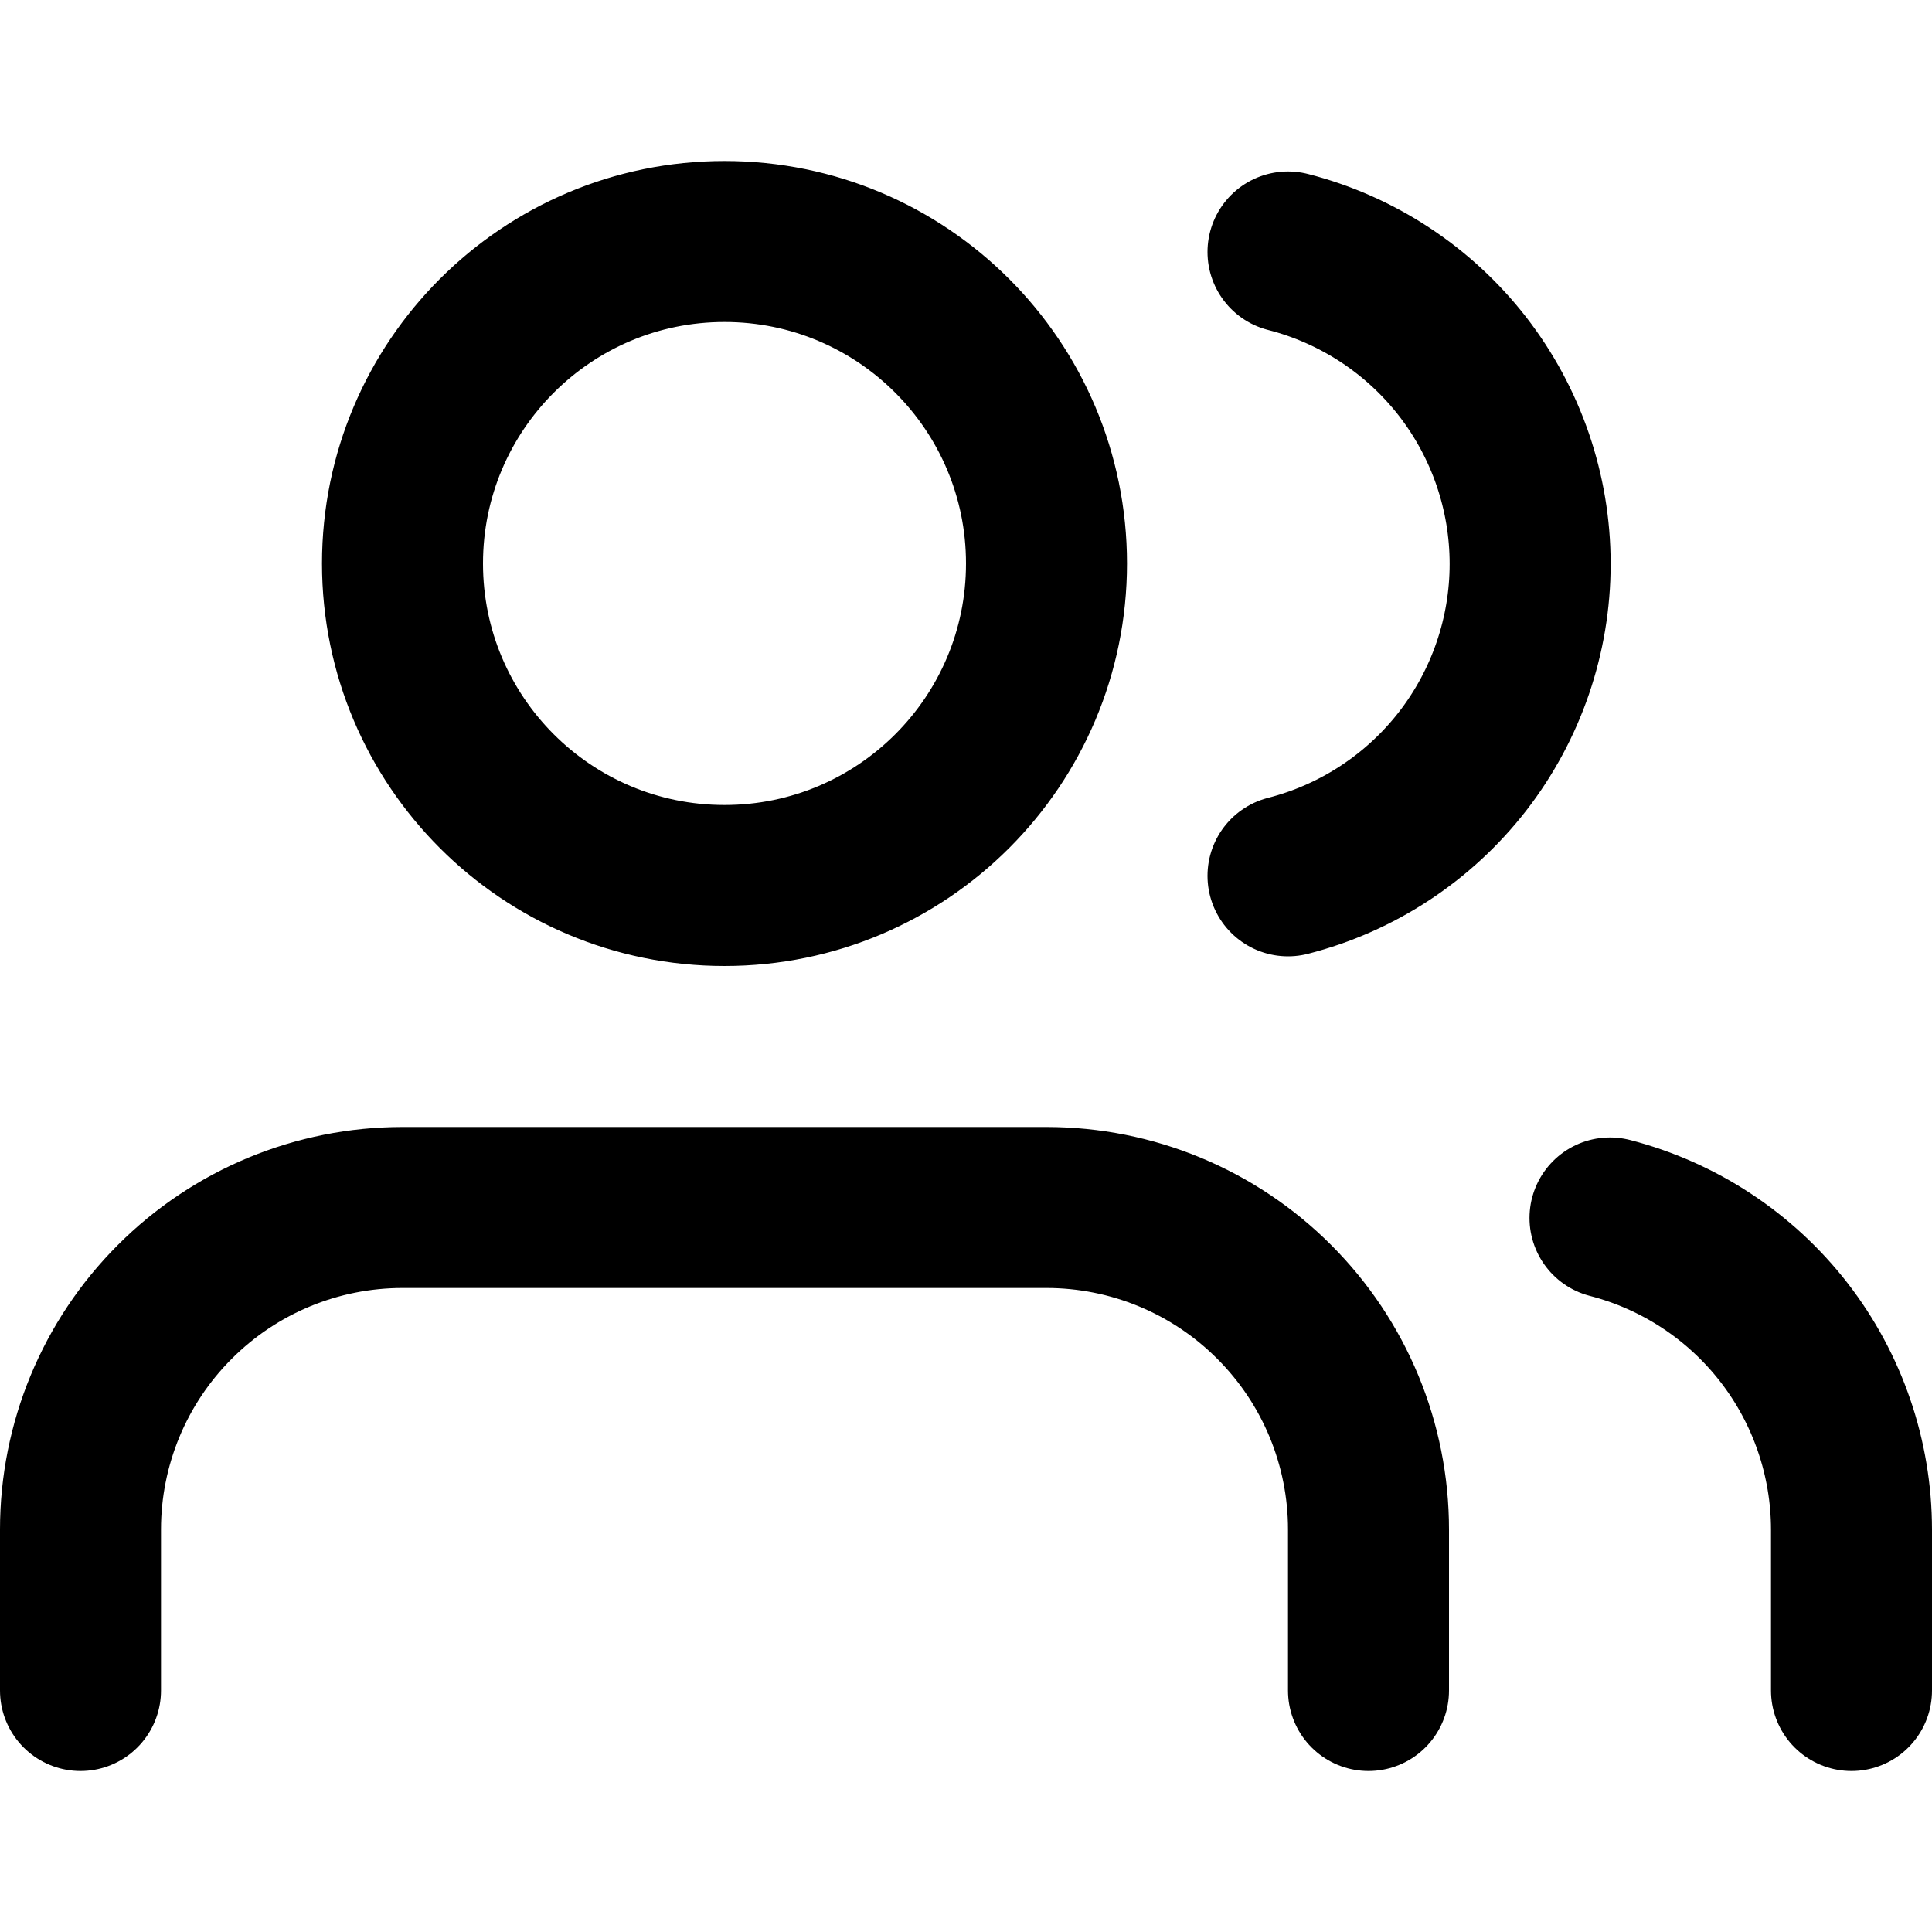
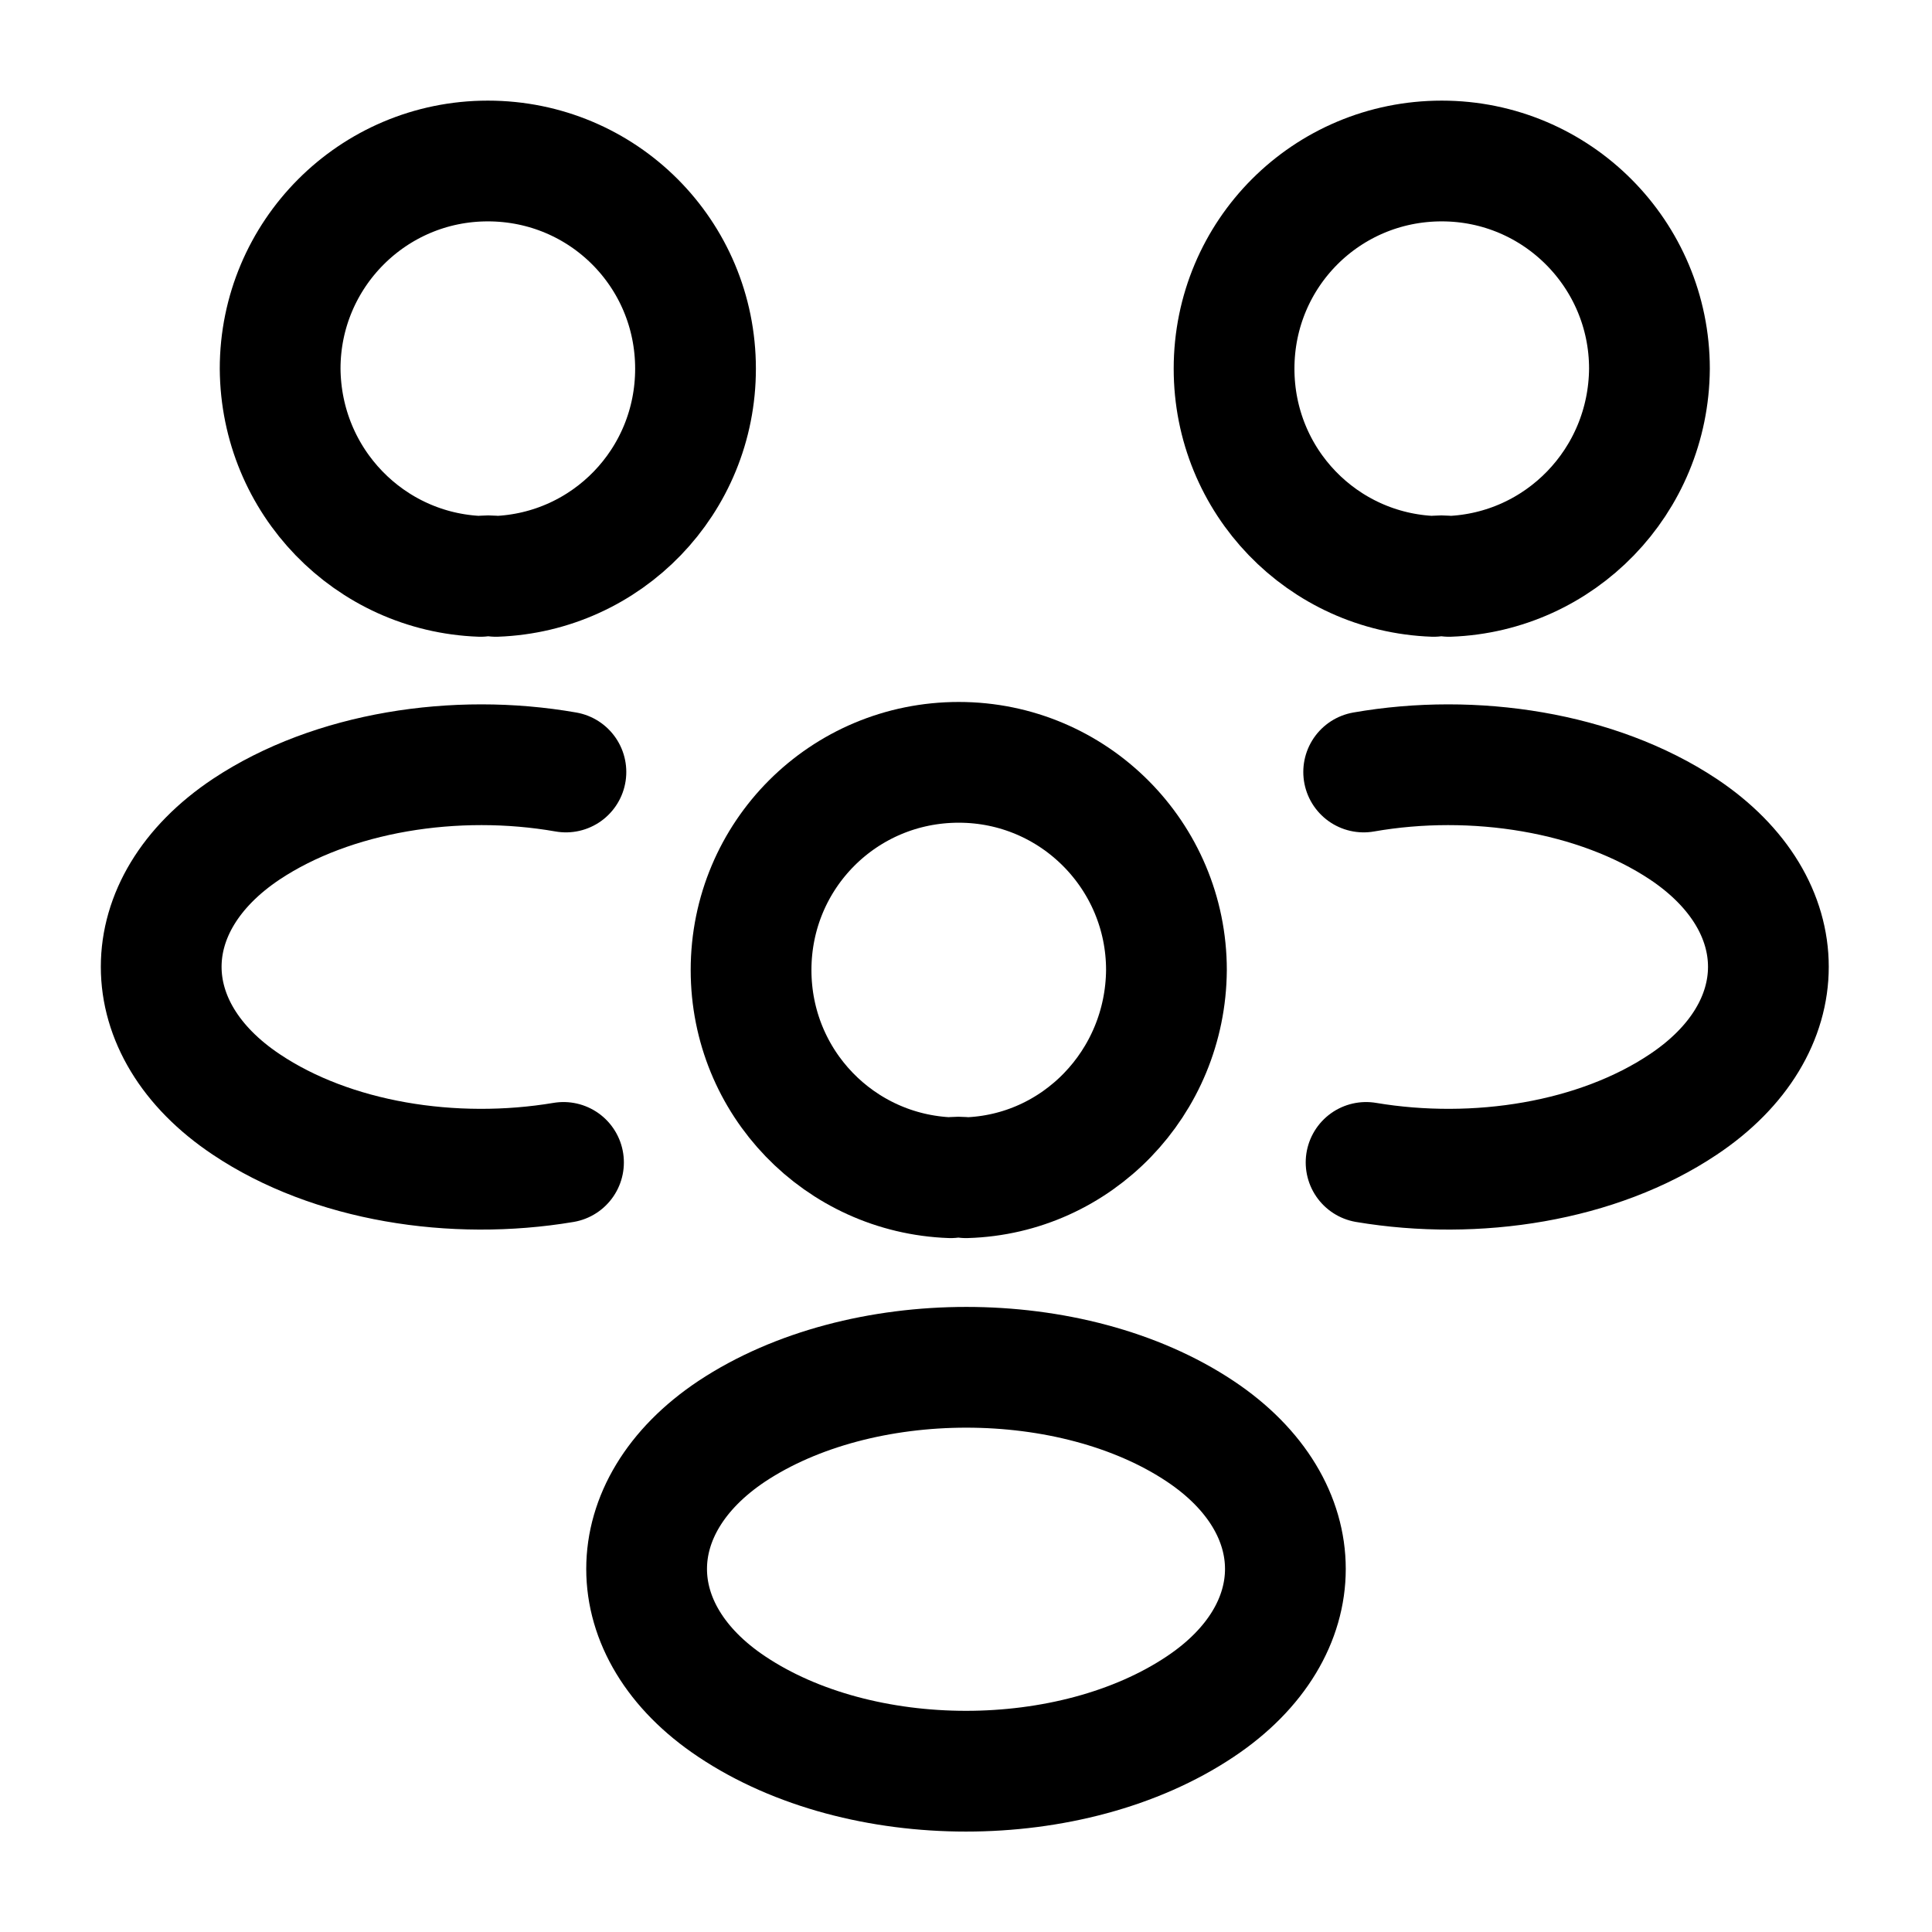
<svg xmlns="http://www.w3.org/2000/svg" width="24" height="24" viewBox="0 0 24 24" fill="none">
-   <path d="M17 21V19C17 17.939 16.579 16.922 15.828 16.172C15.078 15.421 14.061 15 13 15H5C3.939 15 2.922 15.421 2.172 16.172C1.421 16.922 1 17.939 1 19V21M23 21V19C22.999 18.114 22.704 17.253 22.161 16.552C21.618 15.852 20.858 15.352 20 15.13M16 3.13C16.86 3.35 17.623 3.851 18.168 4.552C18.712 5.254 19.008 6.117 19.008 7.005C19.008 7.893 18.712 8.756 18.168 9.458C17.623 10.159 16.86 10.66 16 10.88M13 7C13 9.209 11.209 11 9 11C6.791 11 5 9.209 5 7C5 4.791 6.791 3 9 3C11.209 3 13 4.791 13 7Z" stroke="currentColor" stroke-width="2" stroke-linecap="round" stroke-linejoin="round" />
+   <path d="M18 7.16C17.94 7.15 17.87 7.15 17.81 7.16C16.43 7.11 15.33 5.98 15.33 4.58C15.33 3.15 16.48 2 17.91 2C19.34 2 20.49 3.16 20.49 4.58C20.48 5.98 19.38 7.11 18 7.16Z" stroke="currentColor" stroke-width="1.5" stroke-linecap="round" stroke-linejoin="round" />
+   <path d="M16.97 14.44C18.34 14.67 19.85 14.43 20.91 13.72C22.32 12.78 22.32 11.24 20.91 10.3C19.84 9.59 18.31 9.35 16.94 9.59" stroke="currentColor" stroke-width="1.5" stroke-linecap="round" stroke-linejoin="round" />
+   <path d="M5.97 7.16C6.03 7.15 6.1 7.15 6.16 7.16C7.54 7.11 8.64 5.98 8.64 4.58C8.64 3.15 7.49 2 6.06 2C4.63 2 3.48 3.16 3.48 4.58C3.49 5.98 4.59 7.11 5.97 7.16Z" stroke="currentColor" stroke-width="1.5" stroke-linecap="round" stroke-linejoin="round" />
+   <path d="M7 14.44C5.63 14.67 4.12 14.43 3.06 13.72C1.65 12.78 1.65 11.24 3.06 10.3C4.13 9.59 5.66 9.35 7.03 9.59" stroke="currentColor" stroke-width="1.5" stroke-linecap="round" stroke-linejoin="round" />
+   <path d="M12 14.63C11.94 14.62 11.87 14.62 11.81 14.63C10.43 14.58 9.33 13.45 9.33 12.05C9.33 10.62 10.48 9.47 11.91 9.47C13.34 9.47 14.49 10.63 14.49 12.05C14.48 13.45 13.38 14.59 12 14.63Z" stroke="currentColor" stroke-width="1.5" stroke-linecap="round" stroke-linejoin="round" />
+   <path d="M9.09 17.78C7.68 18.72 7.68 20.26 9.09 21.2C10.69 22.27 13.31 22.27 14.91 21.2C16.32 20.26 16.32 18.72 14.91 17.78C13.32 16.72 10.69 16.72 9.09 17.78Z" stroke="currentColor" stroke-width="1.5" stroke-linecap="round" stroke-linejoin="round" />
</svg>
